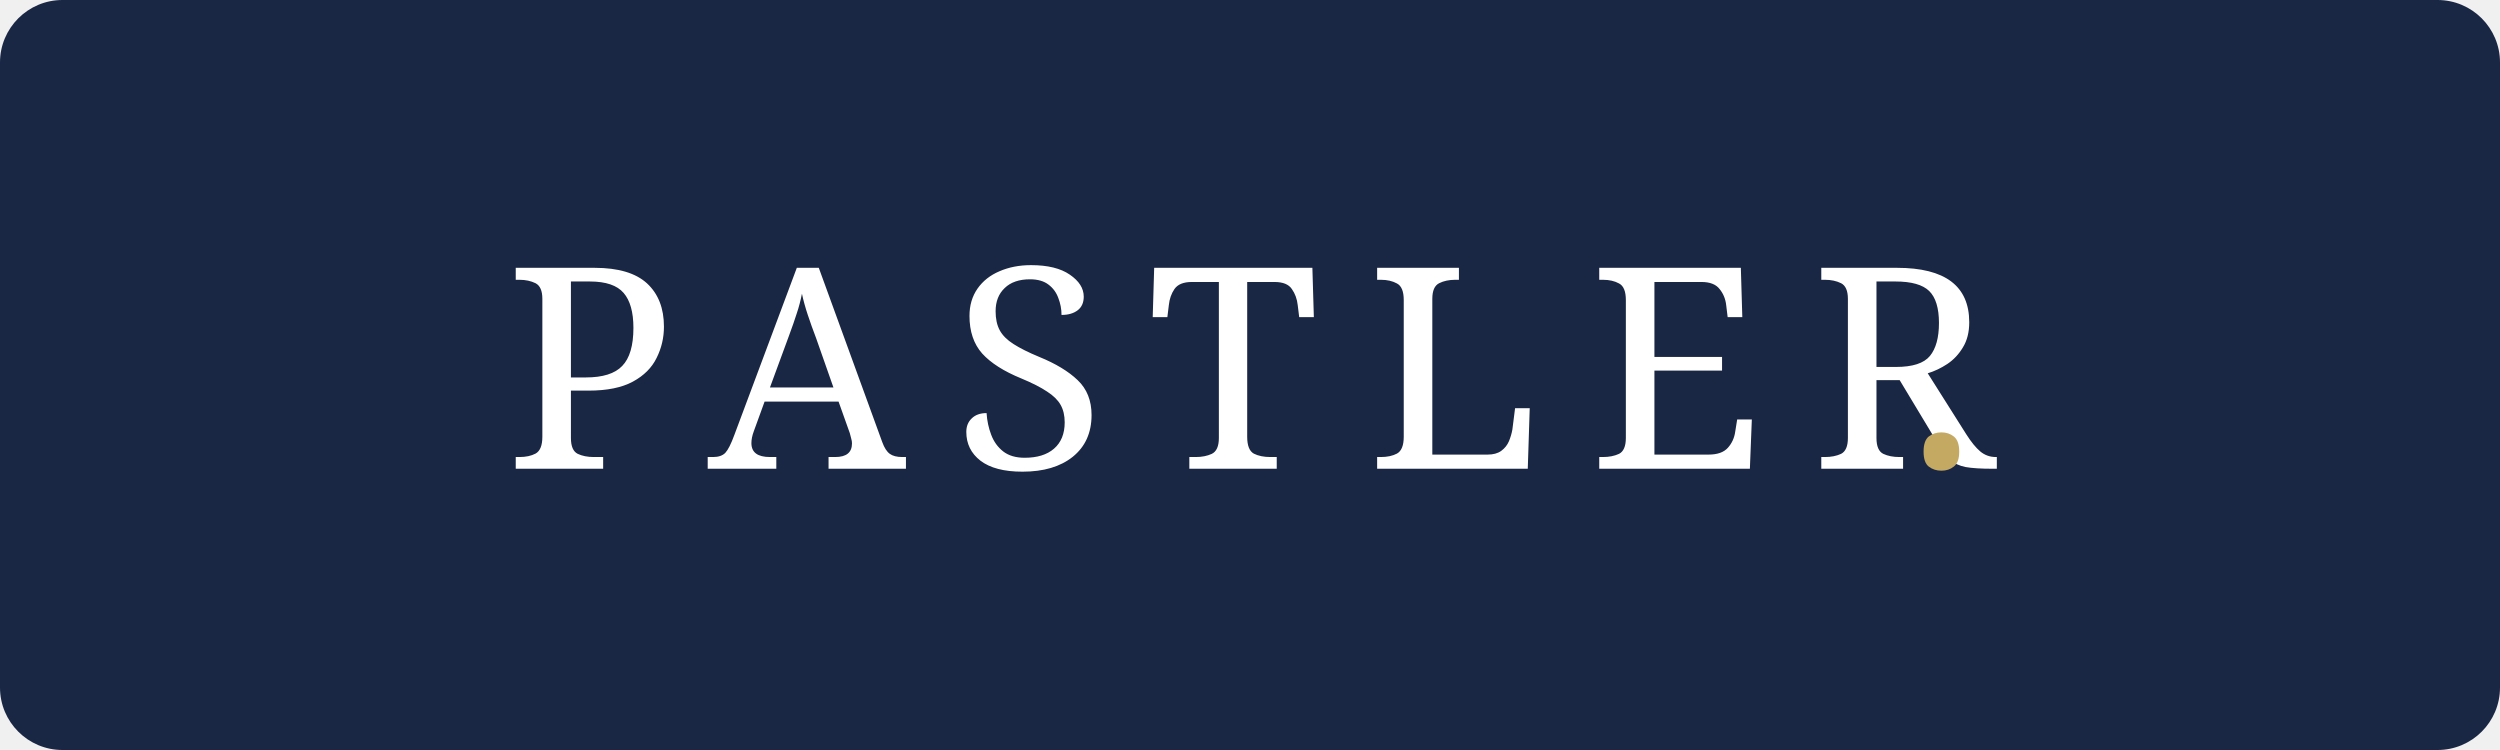
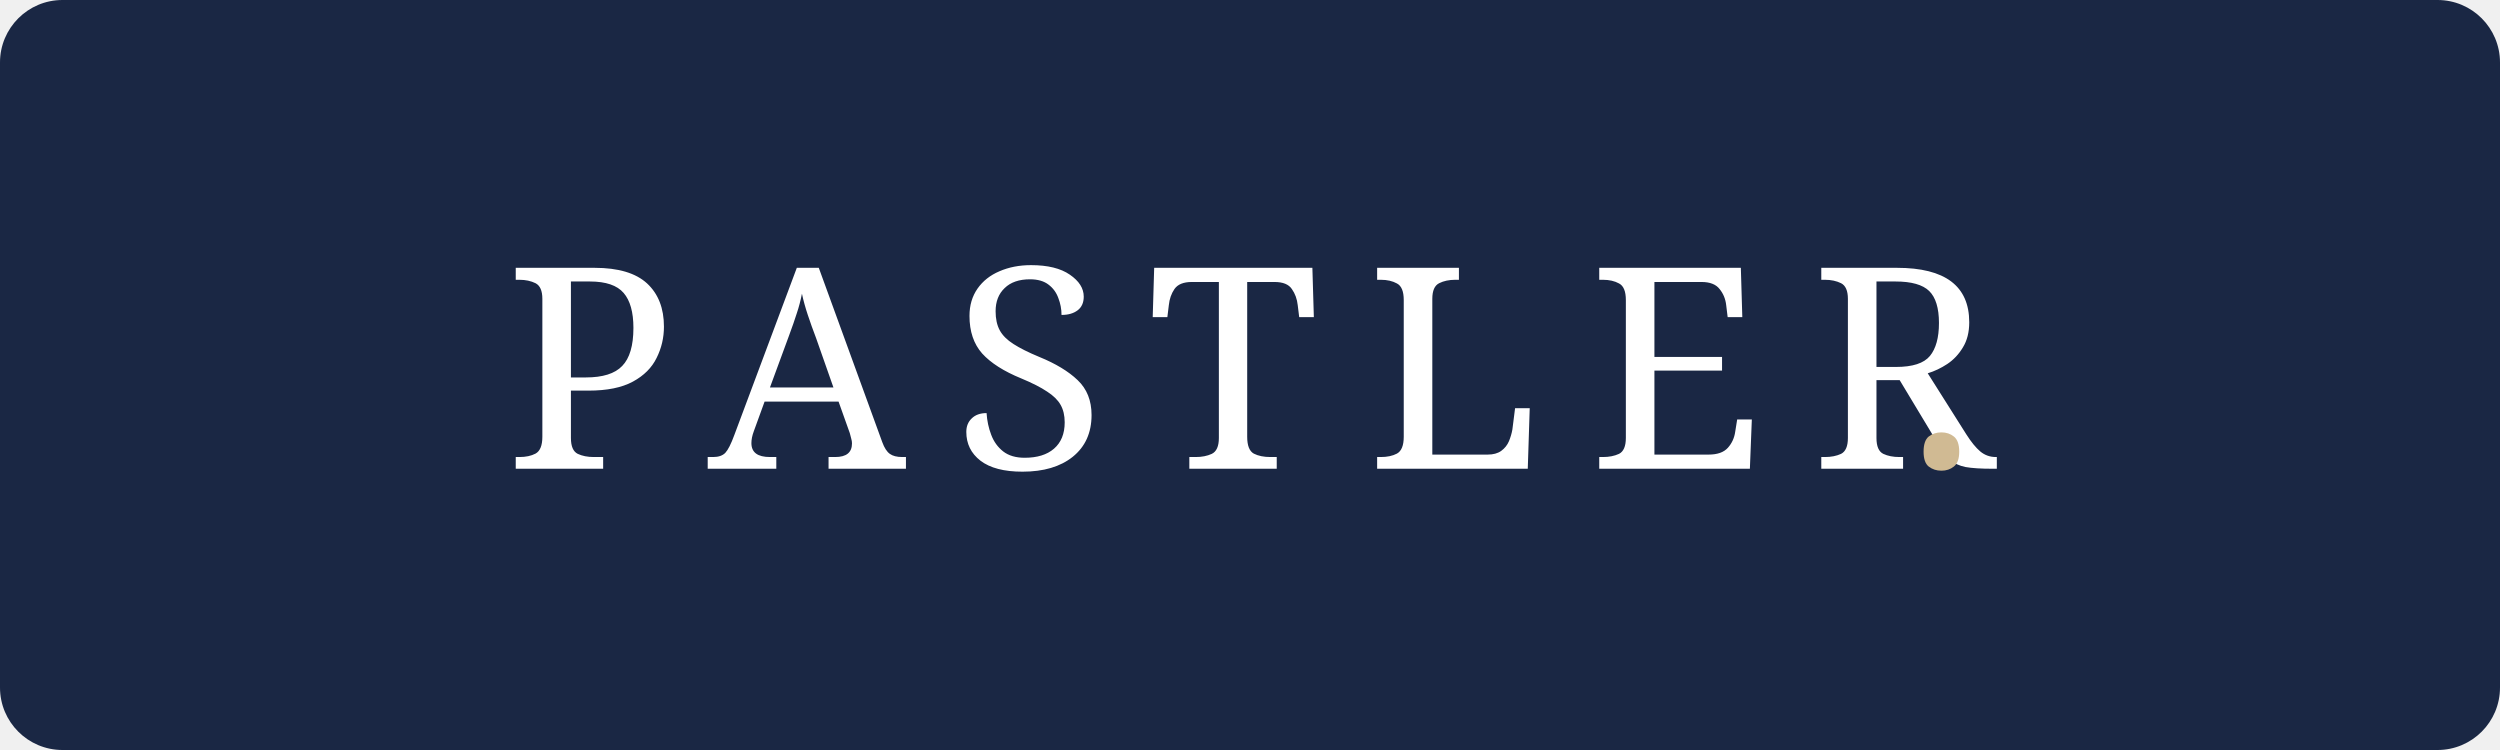
<svg xmlns="http://www.w3.org/2000/svg" width="160" height="48" viewBox="0 0 160 48" fill="none">
  <rect width="160" height="48" rx="4" fill="#1A2744" />
  <text x="80" y="30" text-anchor="middle" font-family="Georgia, serif" font-size="18" letter-spacing="3" fill="#FFFFFF">PASTLER</text>
-   <text x="122" y="30" font-family="Georgia, serif" font-size="18" fill="#C4A962">.</text>
+   <text x="122" y="30" font-family="Georgia, serif" font-size="18" fill="#D0BA93">.</text>
</svg>
